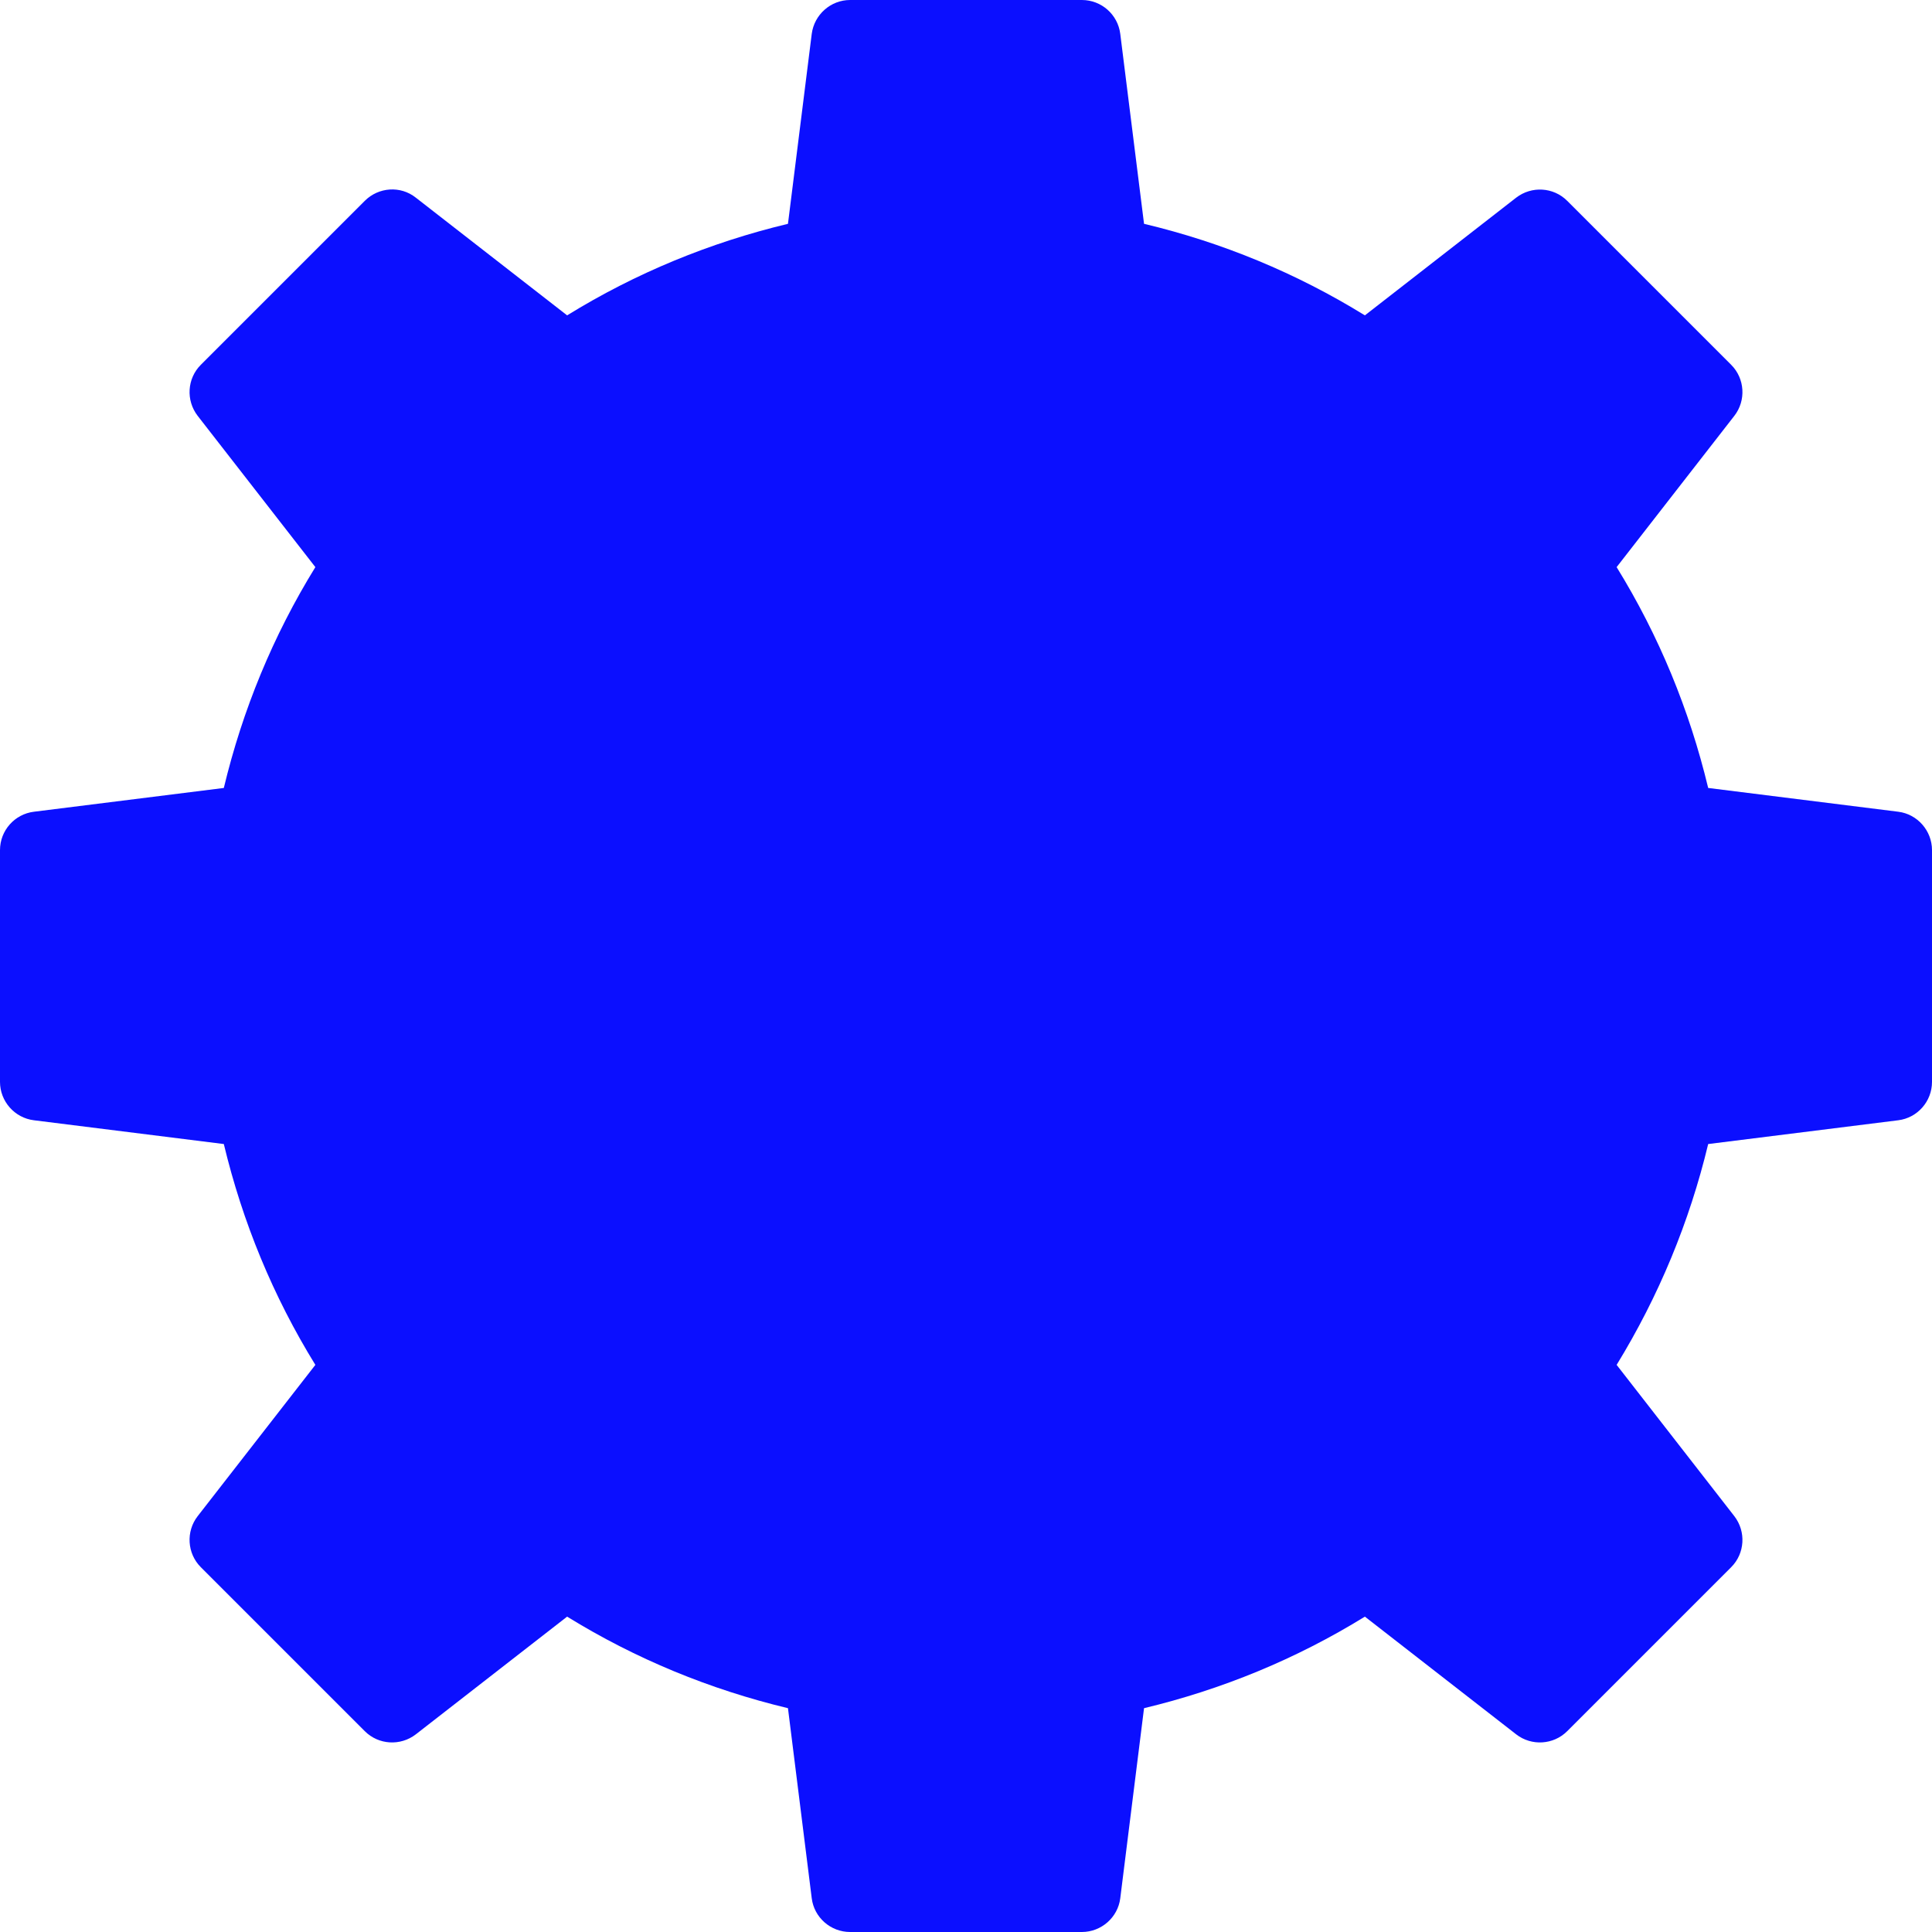
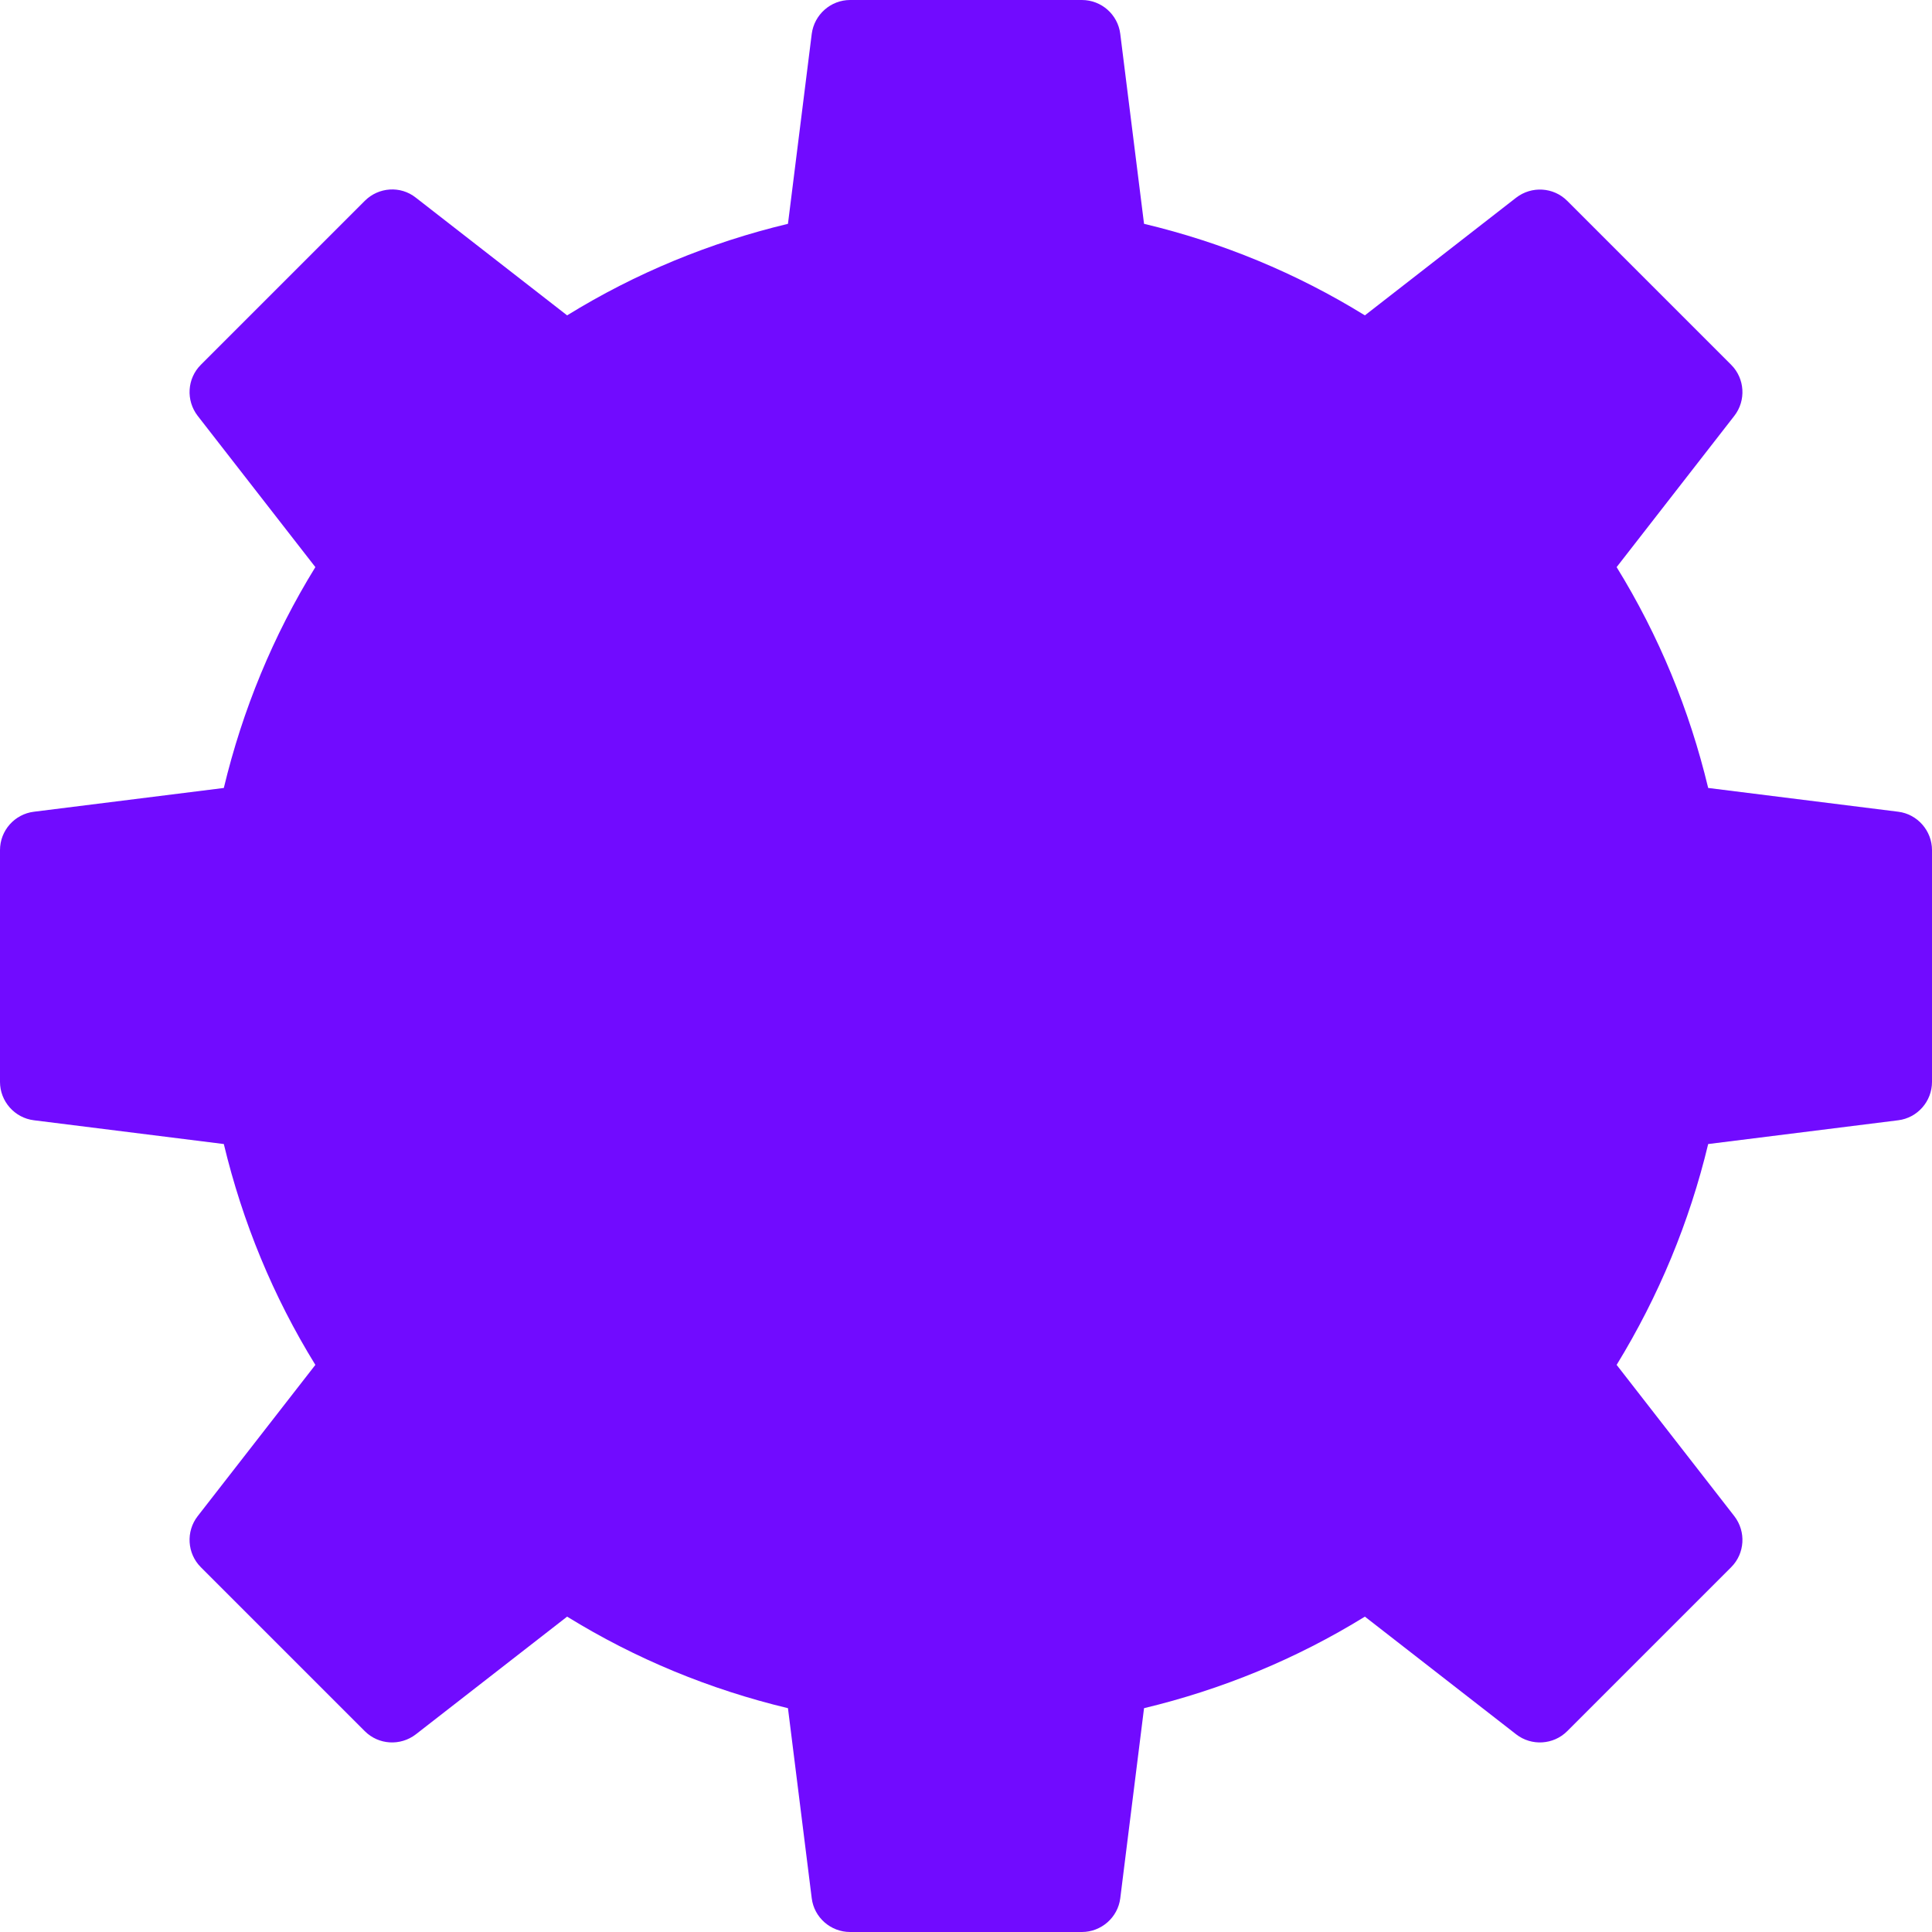
<svg xmlns="http://www.w3.org/2000/svg" width="13" height="13" viewBox="0 0 13 13">
-   <path d="M7.28 13H5.72C5.589 13 5.478 12.902 5.462 12.773L5.302 11.494C4.777 11.368 4.278 11.163 3.816 10.878L2.798 11.67C2.694 11.75 2.547 11.741 2.455 11.649L1.351 10.545C1.259 10.453 1.25 10.305 1.33 10.202L2.122 9.184C1.837 8.722 1.632 8.223 1.506 7.698L0.228 7.538C0.098 7.522 0 7.41 0 7.28V5.72C0 5.589 0.098 5.478 0.228 5.462L1.506 5.302C1.632 4.777 1.837 4.278 2.122 3.816L1.33 2.798C1.25 2.694 1.259 2.547 1.351 2.455L2.455 1.351C2.547 1.259 2.695 1.248 2.798 1.33L3.816 2.122C4.278 1.837 4.777 1.632 5.302 1.506L5.462 0.228C5.479 0.098 5.59 0 5.72 0H7.28C7.411 0 7.522 0.098 7.538 0.228L7.698 1.506C8.223 1.631 8.722 1.837 9.184 2.122L10.202 1.33C10.306 1.25 10.453 1.259 10.545 1.351L11.649 2.455C11.741 2.547 11.75 2.695 11.67 2.798L10.878 3.816C11.163 4.278 11.368 4.777 11.494 5.302L12.773 5.462C12.902 5.478 13 5.59 13 5.72V7.28C13 7.411 12.902 7.522 12.773 7.538L11.494 7.698C11.368 8.223 11.161 8.722 10.878 9.184L11.67 10.202C11.75 10.306 11.741 10.453 11.649 10.545L10.545 11.649C10.453 11.741 10.305 11.75 10.202 11.67L9.184 10.878C8.722 11.163 8.223 11.368 7.698 11.494L7.538 12.773C7.522 12.902 7.41 13 7.28 13Z" fill="#0B0FFF" />
+   <path d="M7.28 13H5.72C5.589 13 5.478 12.902 5.462 12.773L5.302 11.494C4.777 11.368 4.278 11.163 3.816 10.878L2.798 11.67C2.694 11.75 2.547 11.741 2.455 11.649L1.351 10.545C1.259 10.453 1.25 10.305 1.33 10.202L2.122 9.184C1.837 8.722 1.632 8.223 1.506 7.698L0.228 7.538C0.098 7.522 0 7.41 0 7.28V5.72C0 5.589 0.098 5.478 0.228 5.462L1.506 5.302C1.632 4.777 1.837 4.278 2.122 3.816L1.33 2.798C1.25 2.694 1.259 2.547 1.351 2.455L2.455 1.351C2.547 1.259 2.695 1.248 2.798 1.33L3.816 2.122C4.278 1.837 4.777 1.632 5.302 1.506L5.462 0.228C5.479 0.098 5.59 0 5.72 0H7.28C7.411 0 7.522 0.098 7.538 0.228L7.698 1.506C8.223 1.631 8.722 1.837 9.184 2.122L10.202 1.33C10.306 1.25 10.453 1.259 10.545 1.351L11.649 2.455C11.741 2.547 11.75 2.695 11.67 2.798L10.878 3.816C11.163 4.278 11.368 4.777 11.494 5.302L12.773 5.462C12.902 5.478 13 5.59 13 5.72V7.28C13 7.411 12.902 7.522 12.773 7.538L11.494 7.698C11.368 8.223 11.161 8.722 10.878 9.184L11.67 10.202C11.75 10.306 11.741 10.453 11.649 10.545L10.545 11.649C10.453 11.741 10.305 11.75 10.202 11.67L9.184 10.878C8.722 11.163 8.223 11.368 7.698 11.494L7.538 12.773C7.522 12.902 7.41 13 7.28 13Z" fill="#710bff" />
</svg>
